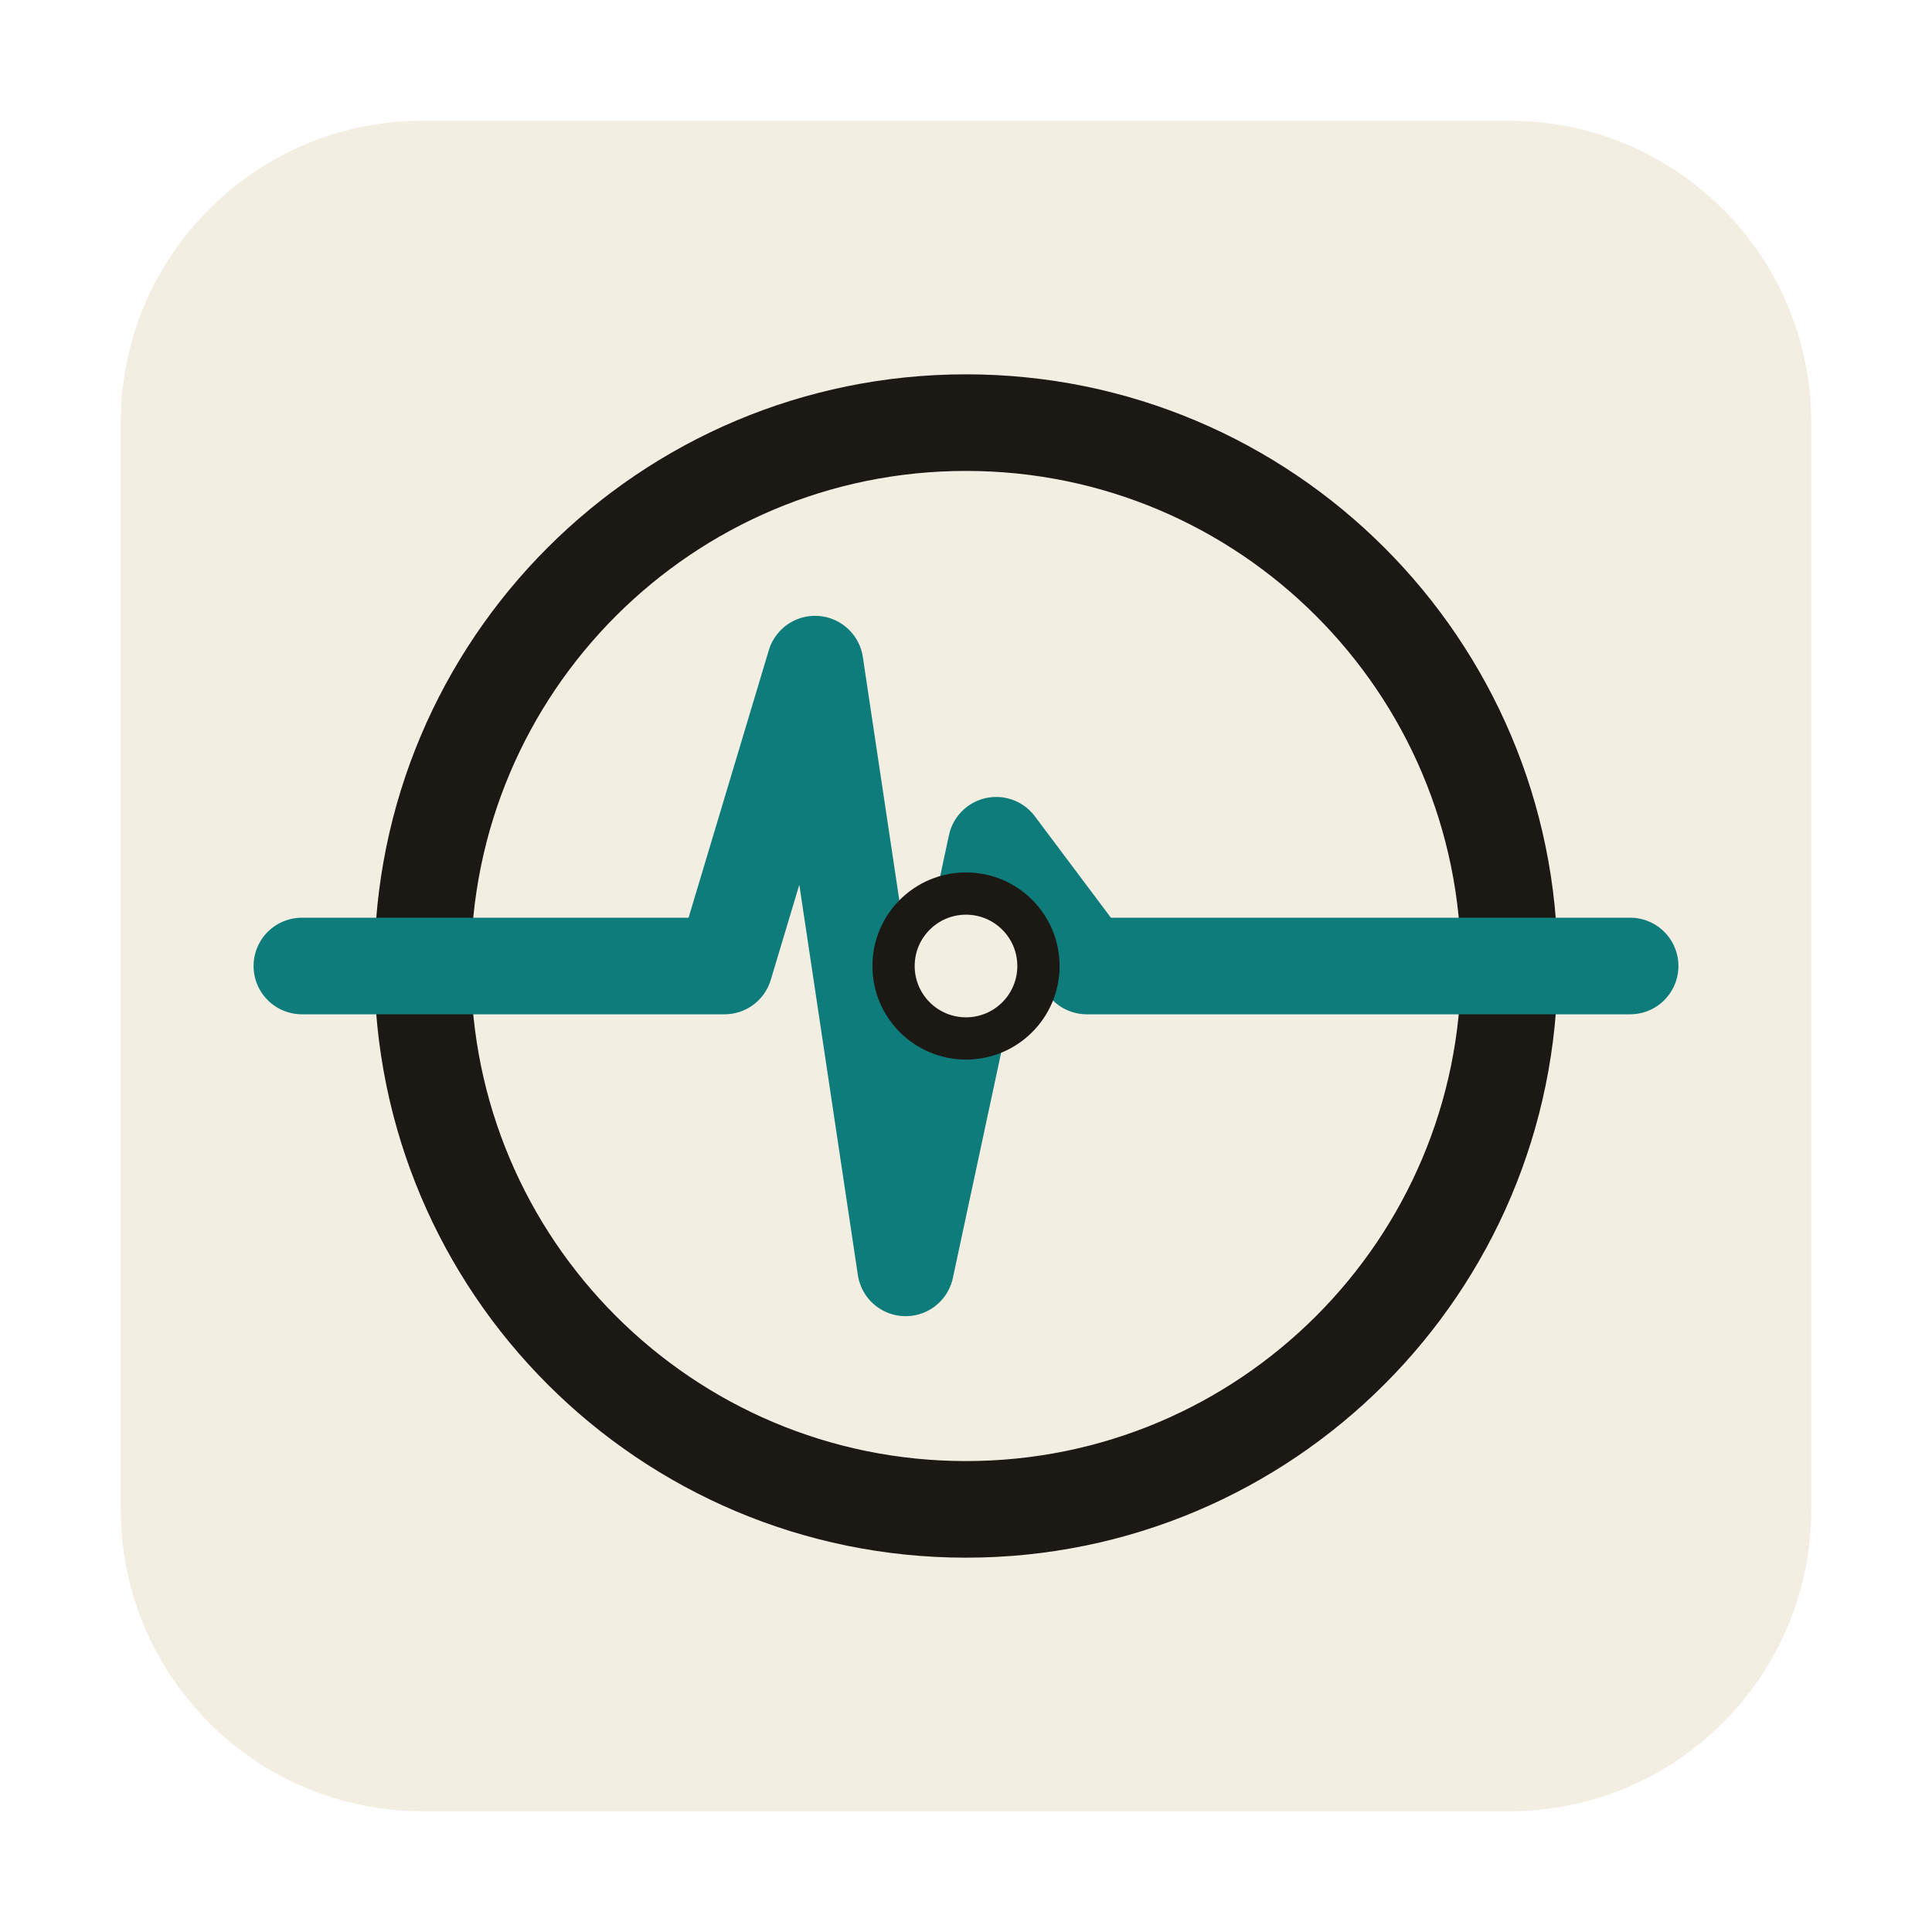
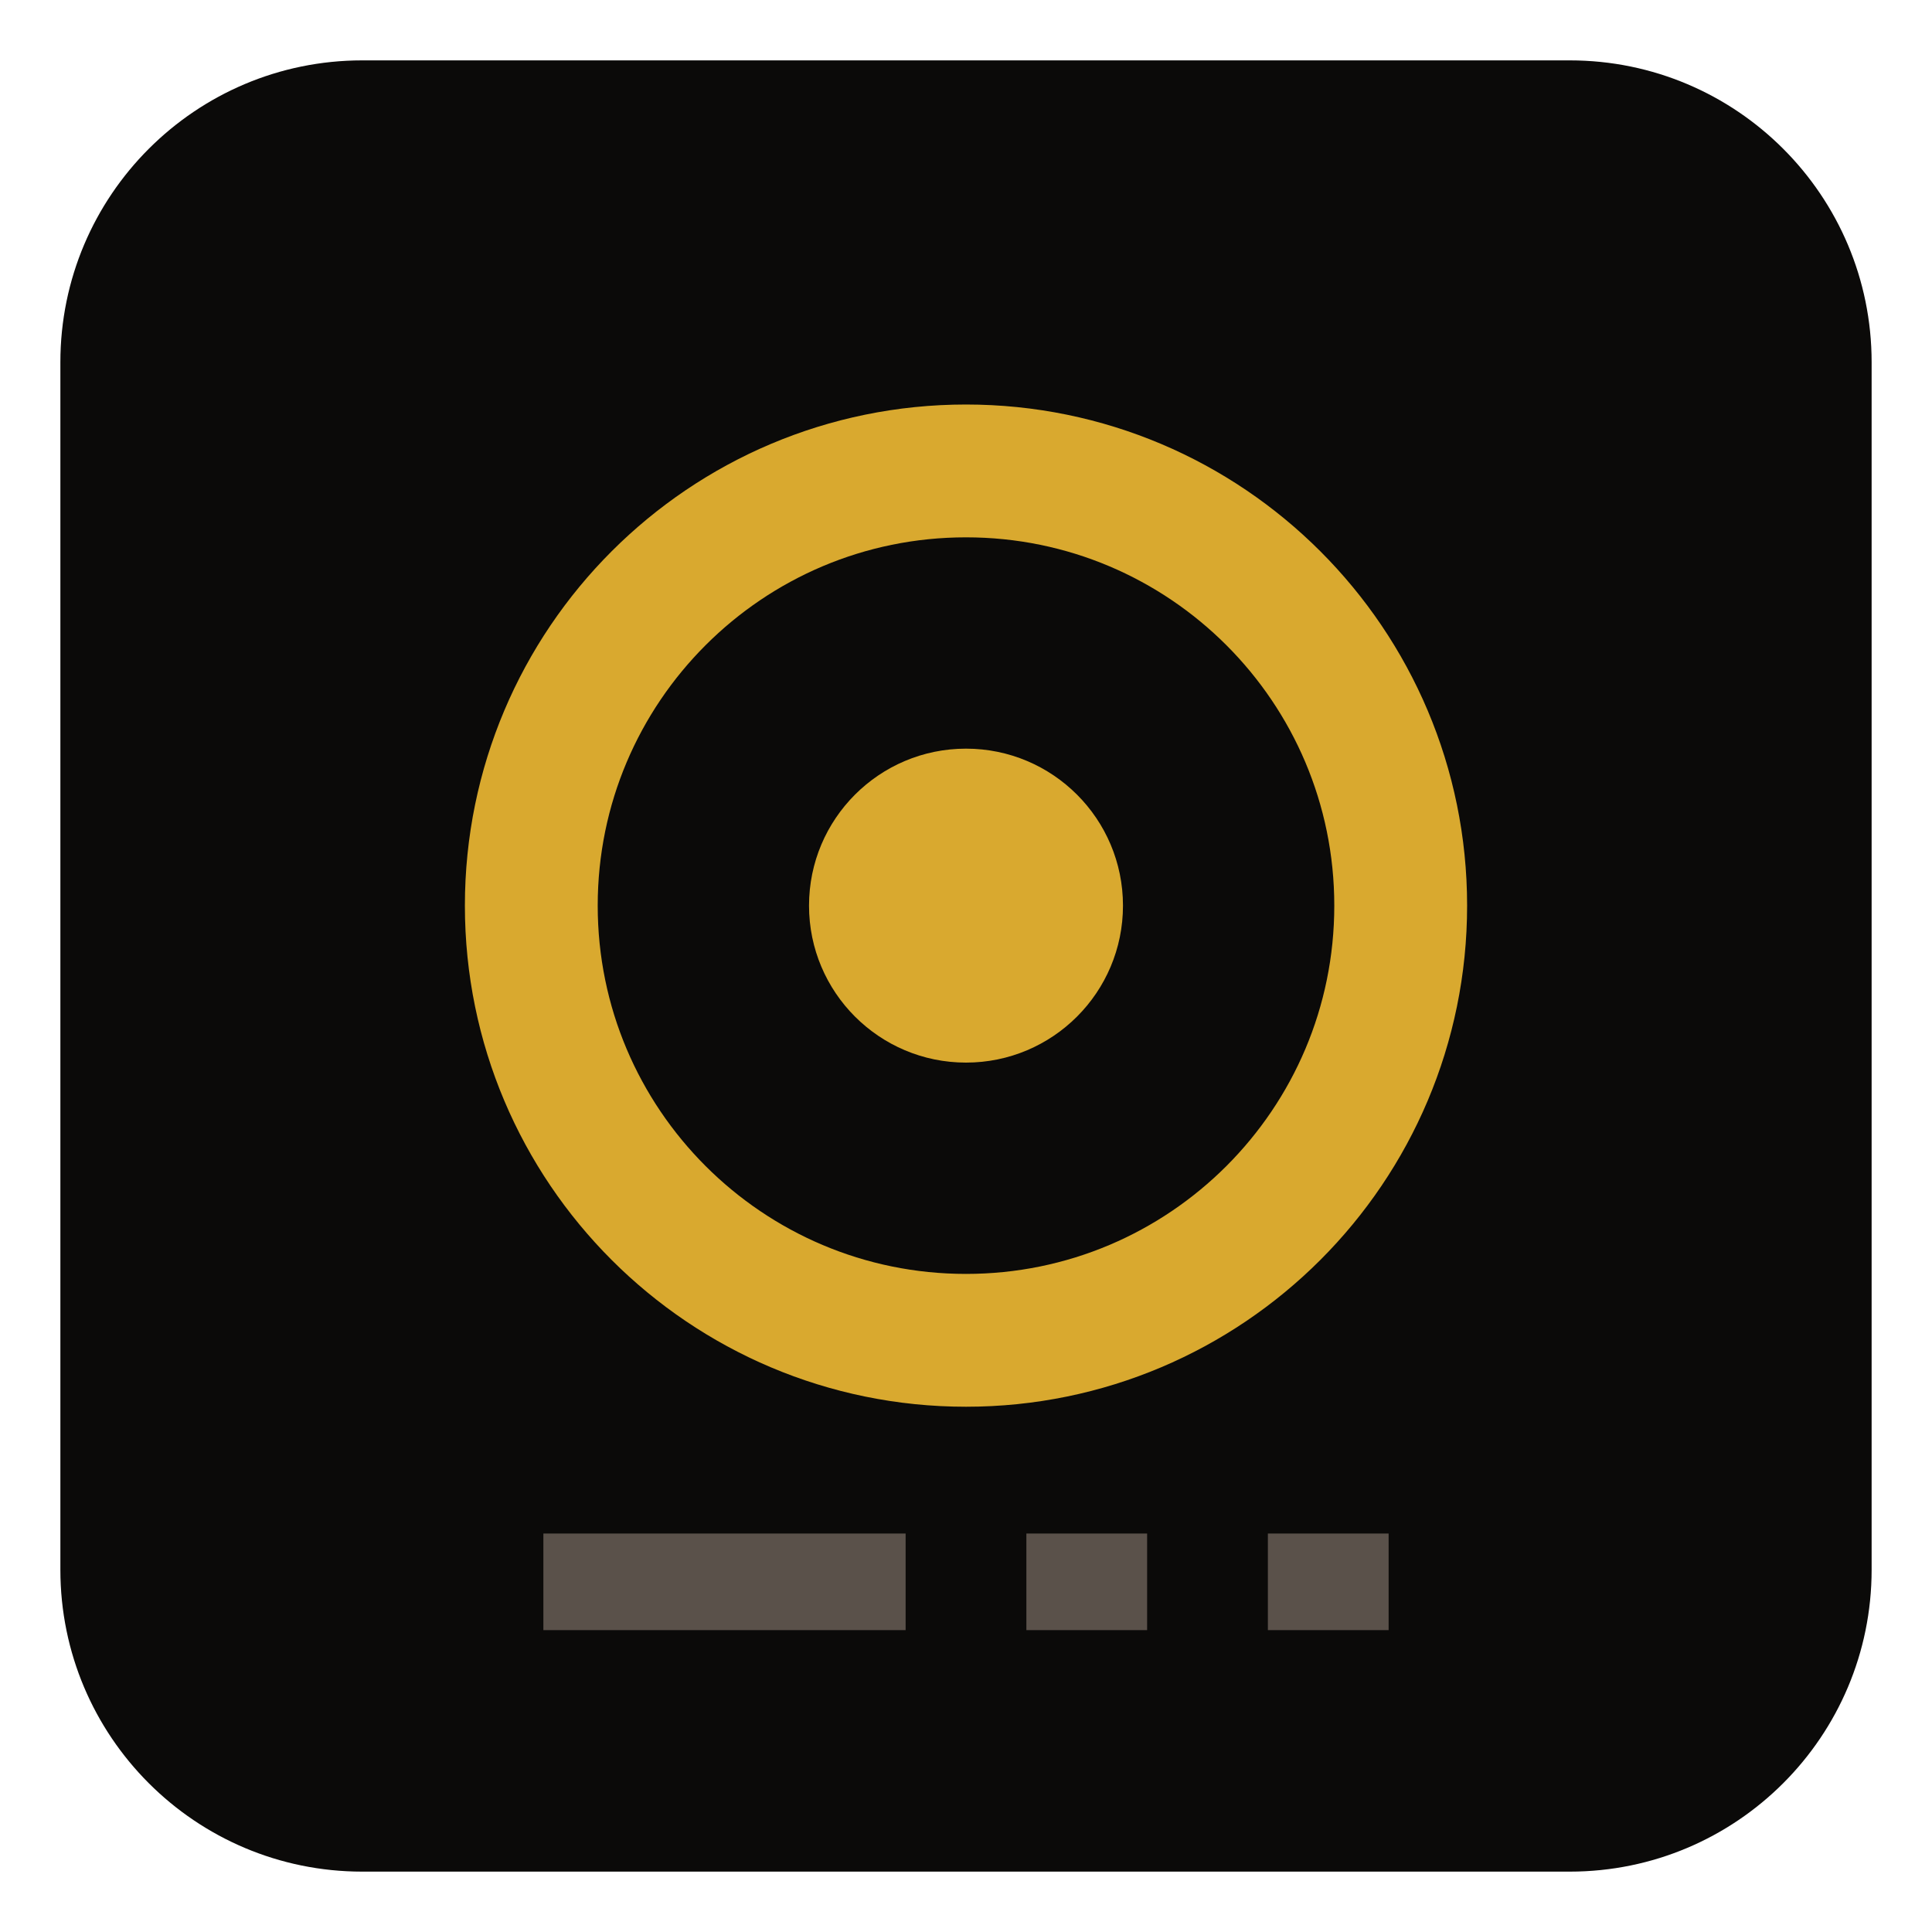
<svg xmlns="http://www.w3.org/2000/svg" viewBox="0 0 32 32" role="img" aria-label="esp32-agent-dashboard favicon">
-   <rect x="2" y="2" width="28" height="28" rx="5" fill="#f3eee2" />
-   <circle cx="16" cy="16" r="9" fill="none" stroke="#1c1814" stroke-width="1.6" />
-   <path d="M 5 16 L 12 16 L 13.5 11 L 15 21 L 16.5 14 L 18 16 L 27 16" fill="none" stroke="#0E7C7B" stroke-width="1.6" stroke-linecap="round" stroke-linejoin="round" />
-   <circle cx="16" cy="16" r="1.2" fill="#f3eee2" stroke="#1c1814" stroke-width="0.7" />
+   <rect x="1" y="1" width="30" height="30" rx="5" fill="#0b0a09" />
+   <circle cx="16" cy="15" r="7.2" fill="none" stroke="#d9a92f" stroke-width="2.2" />
+   <circle cx="16" cy="15" r="2.6" fill="#d9a92f" />
+   <rect x="9" y="25.4" width="6" height="1.6" fill="#5a514a" />
+   <rect x="17" y="25.4" width="2" height="1.6" fill="#5a514a" />
+   <rect x="21" y="25.4" width="2" height="1.6" fill="#5a514a" />
</svg>
